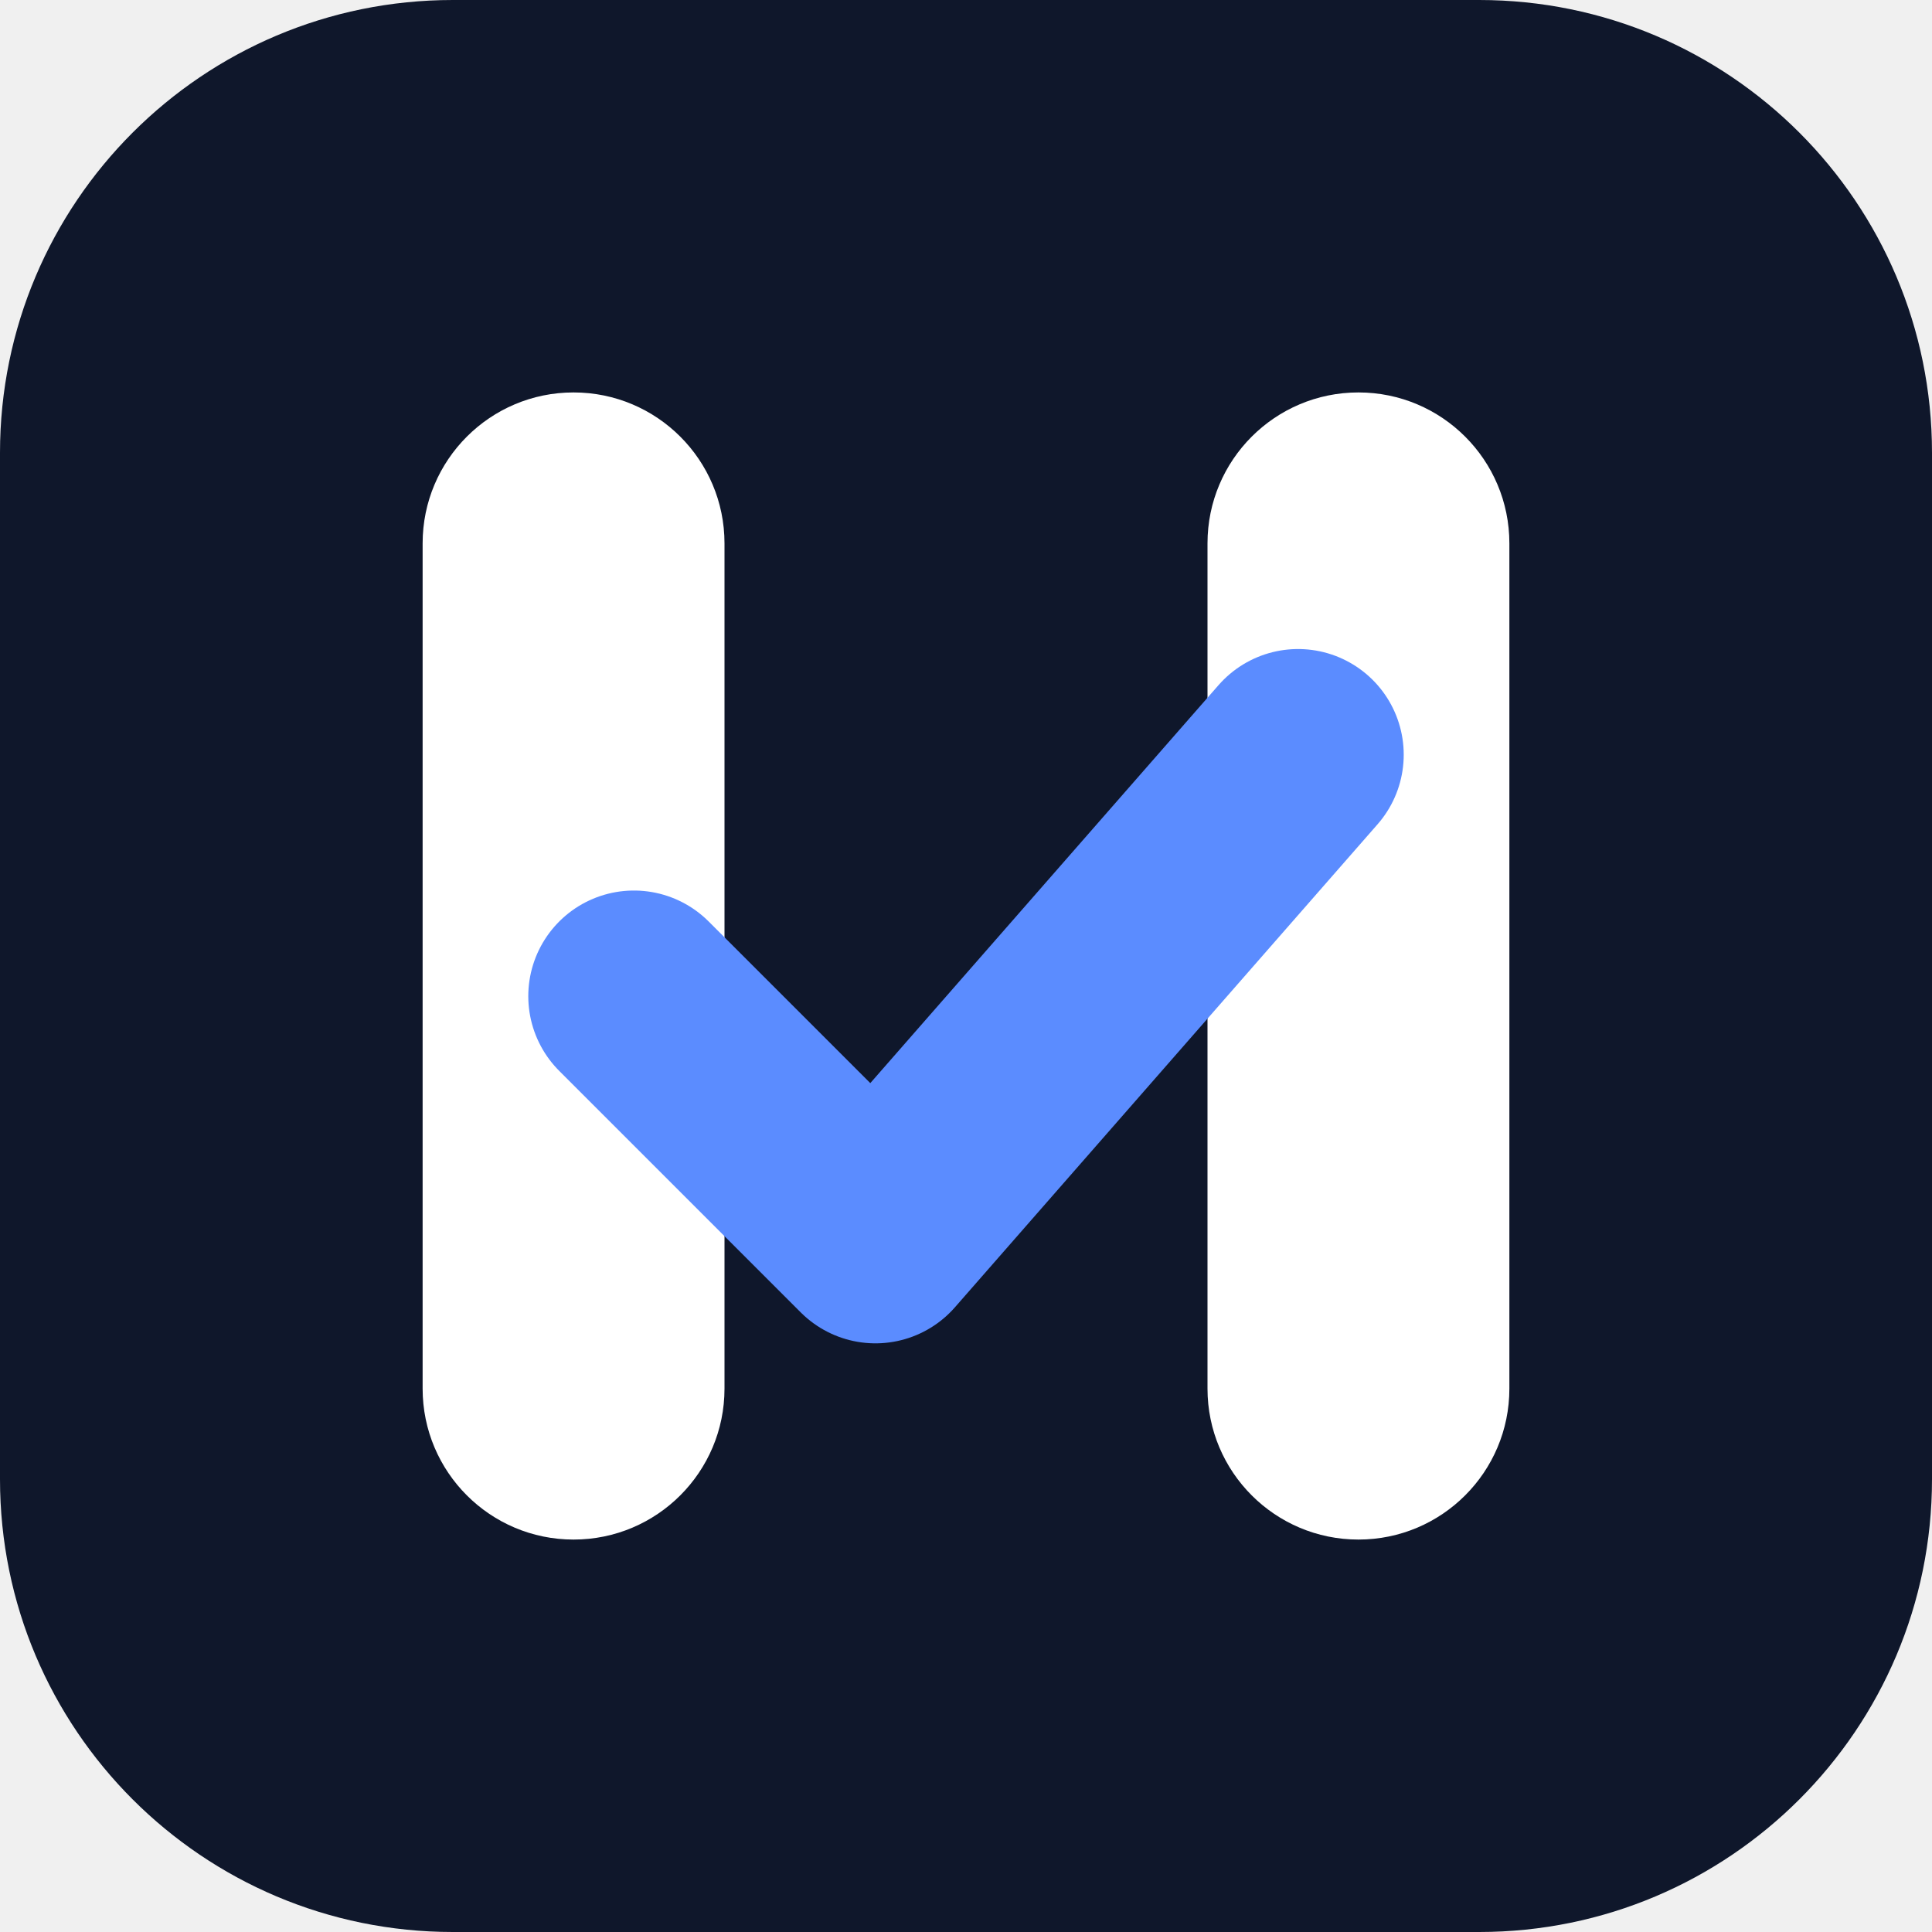
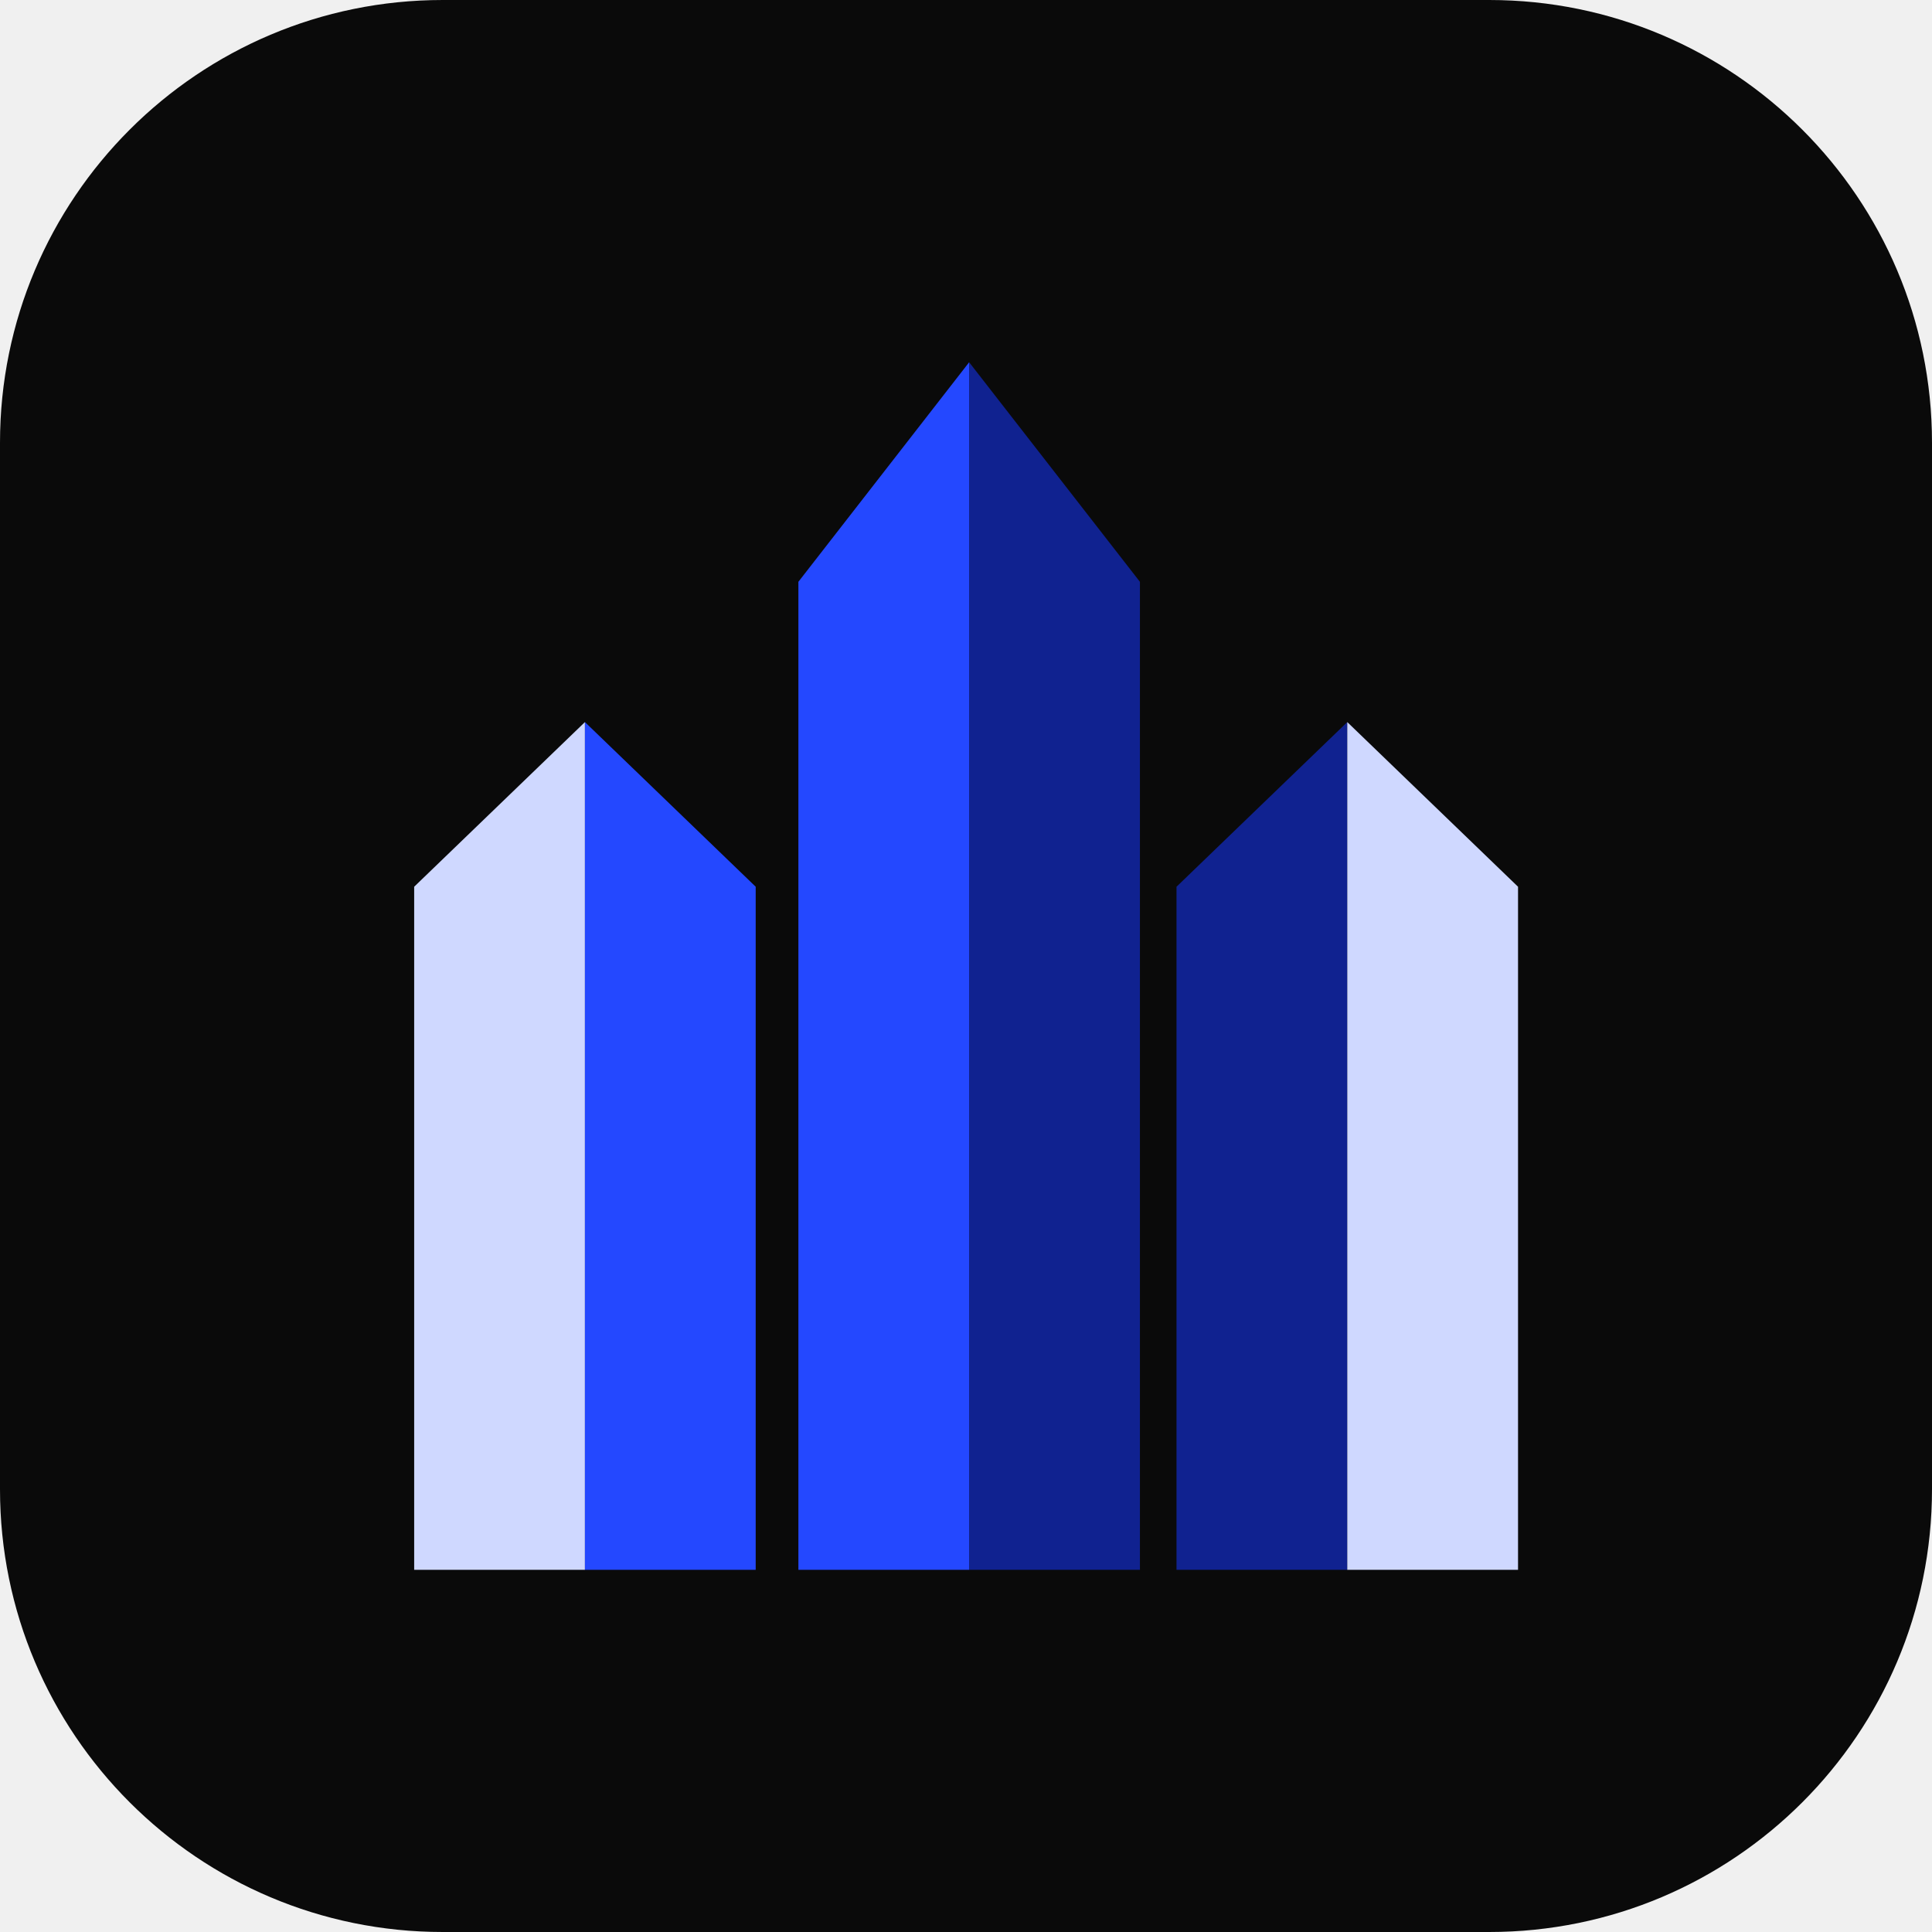
- <svg xmlns="http://www.w3.org/2000/svg" viewBox="0 0 64 64">
-   <rect width="64" height="64" rx="15" fill="#0f172b" />
-   <rect x="14" y="13" width="10" height="38" rx="5" fill="#ffffff" />
-   <rect x="40" y="13" width="10" height="38" rx="5" fill="#ffffff" />
-   <path d="M21 33 L29 41 L43 25" stroke="#5b8cff" stroke-width="7" fill="none" stroke-linecap="round" stroke-linejoin="round" />
+ <svg xmlns="http://www.w3.org/2000/svg" viewBox="0 0 48 48" role="img" aria-label="Hakan">
+   <rect width="48" height="48" rx="11" fill="#0A0A0A" />
+   <g transform="translate(10.29 9.00) scale(0.15152)">
+     <polygon points="0,86 28,59 28,198 0,198" fill="#CFD8FF" />
+     <polygon points="28,59 56,86 56,198 28,198" fill="#2448FF" />
+     <polygon points="63,36 91,0 91,198 63,198" fill="#2448FF" />
+     <polygon points="91,0 119,36 119,198 91,198" fill="#102290" />
+     <polygon points="125,86 153,59 153,198 125,198" fill="#102290" />
+     <polygon points="153,59 181,86 181,198 153,198" fill="#CFD8FF" />
+   </g>
</svg>
